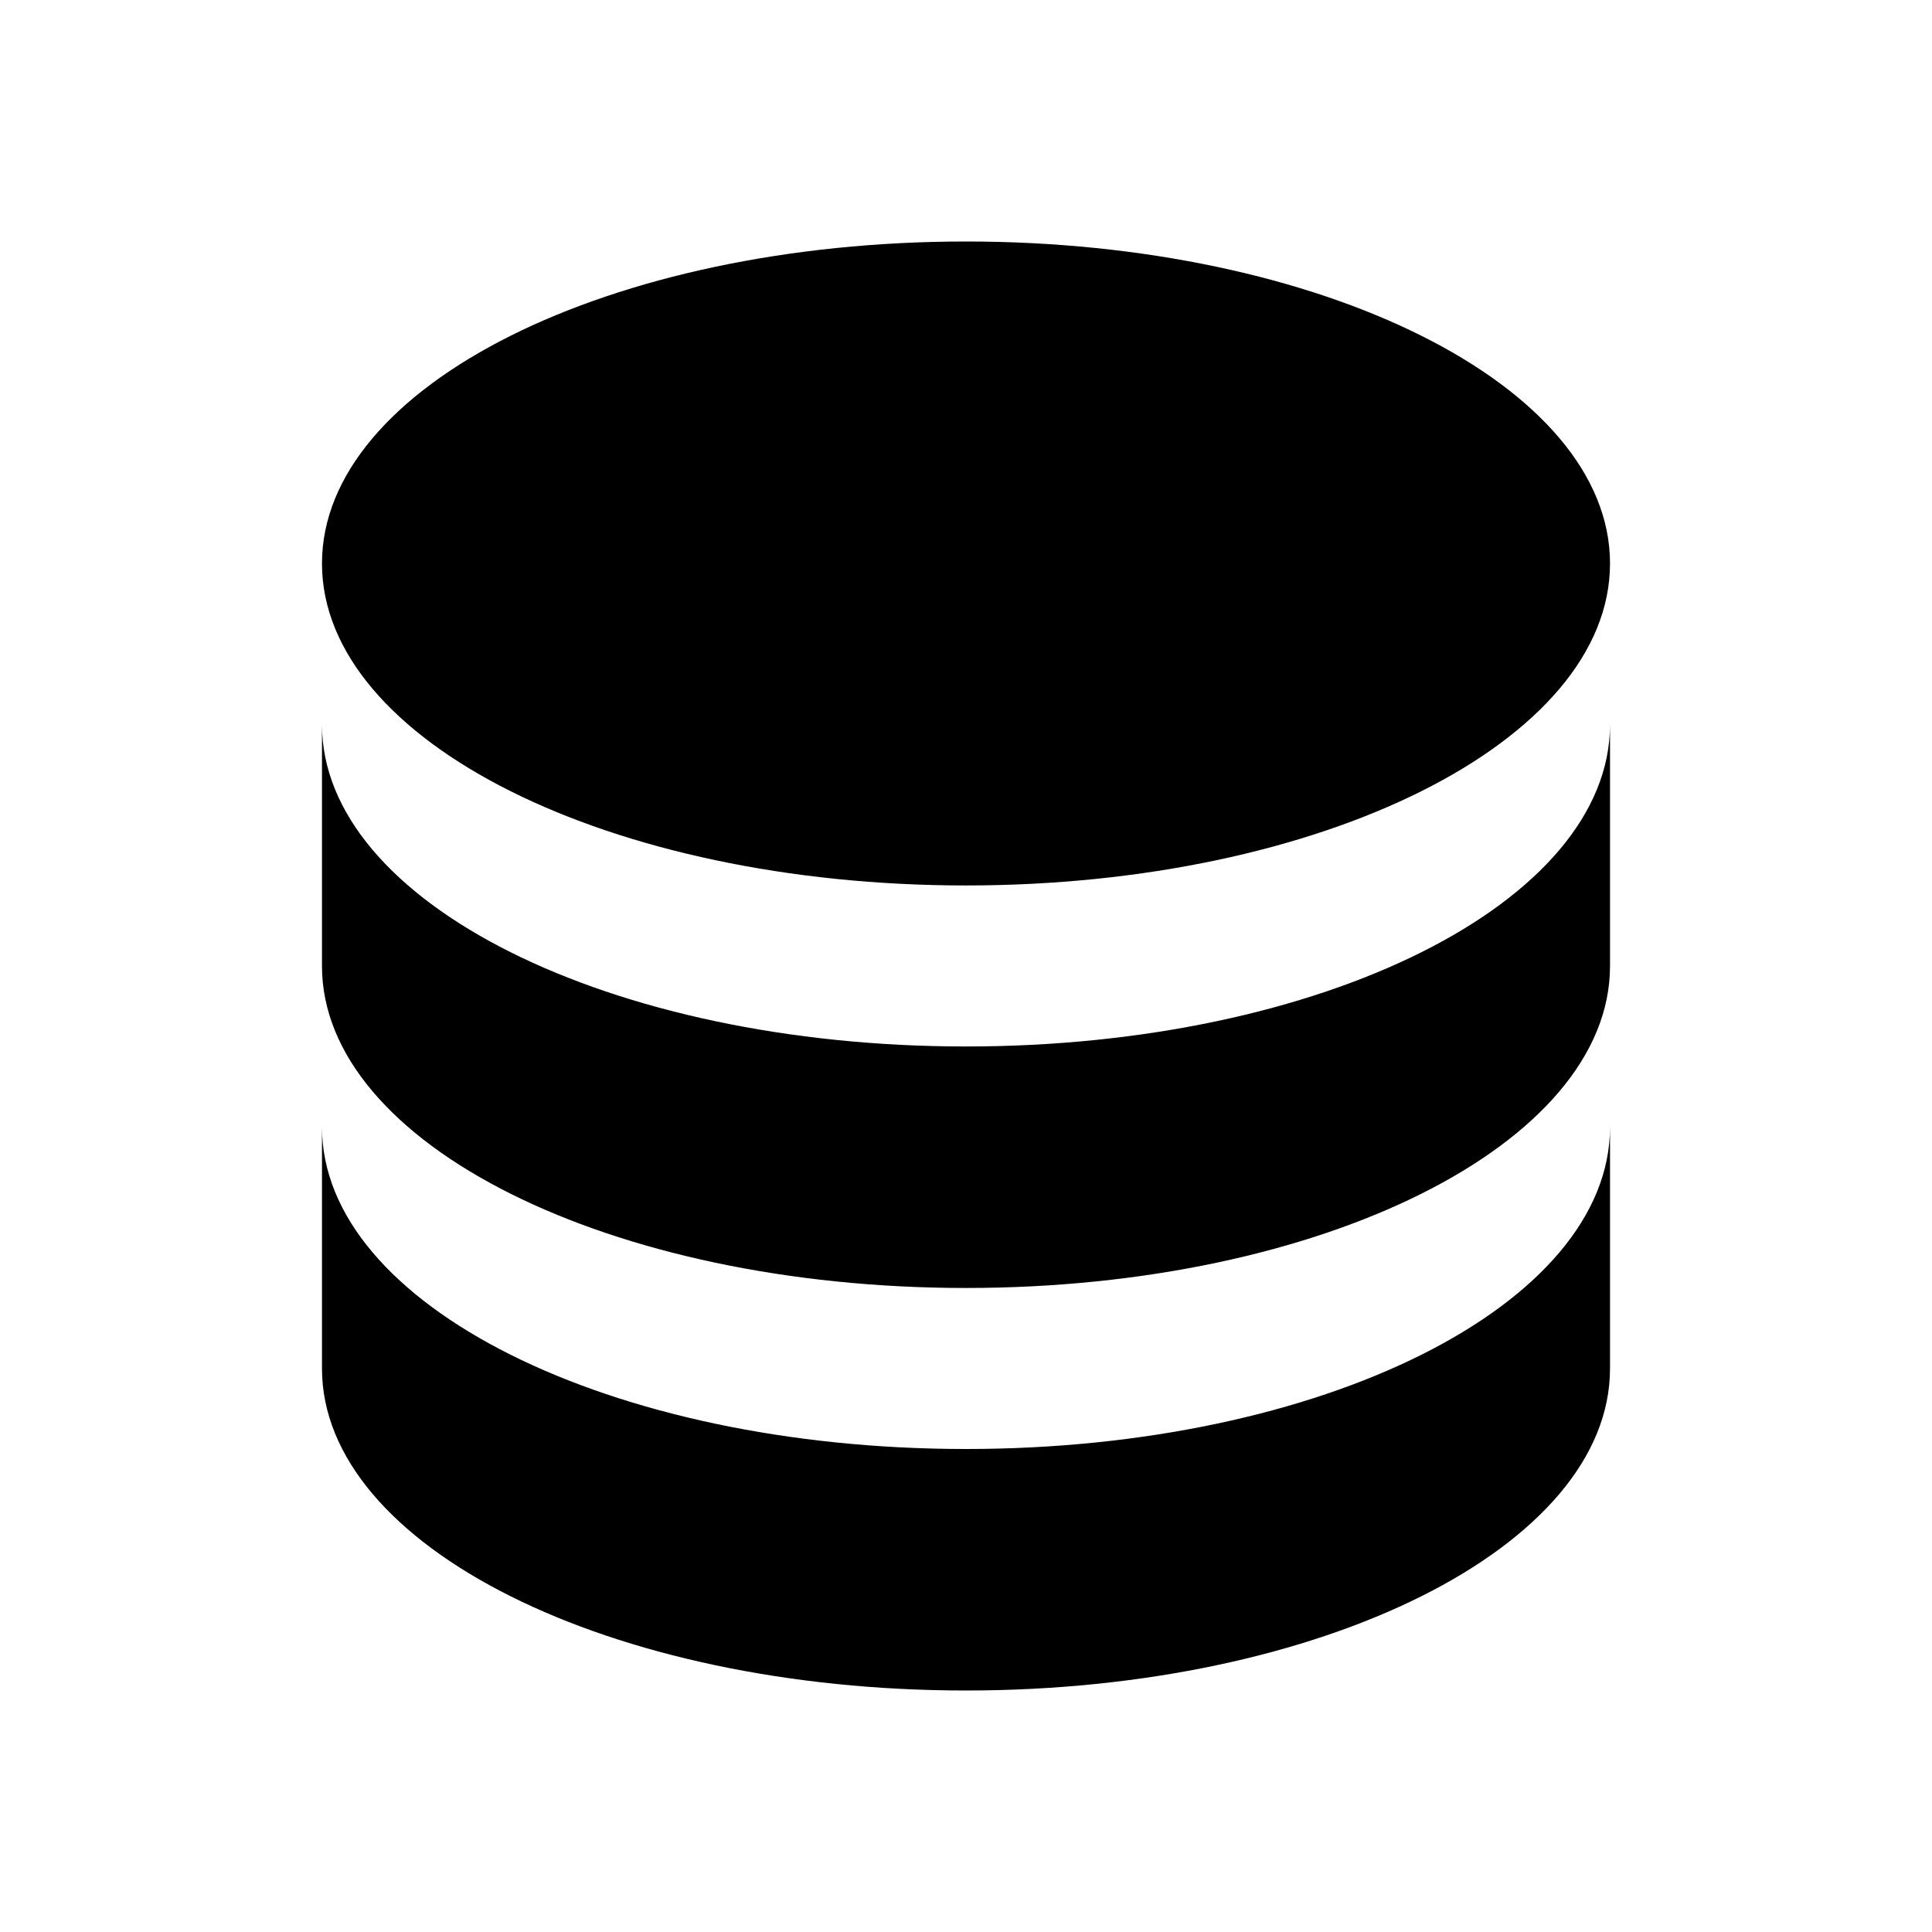
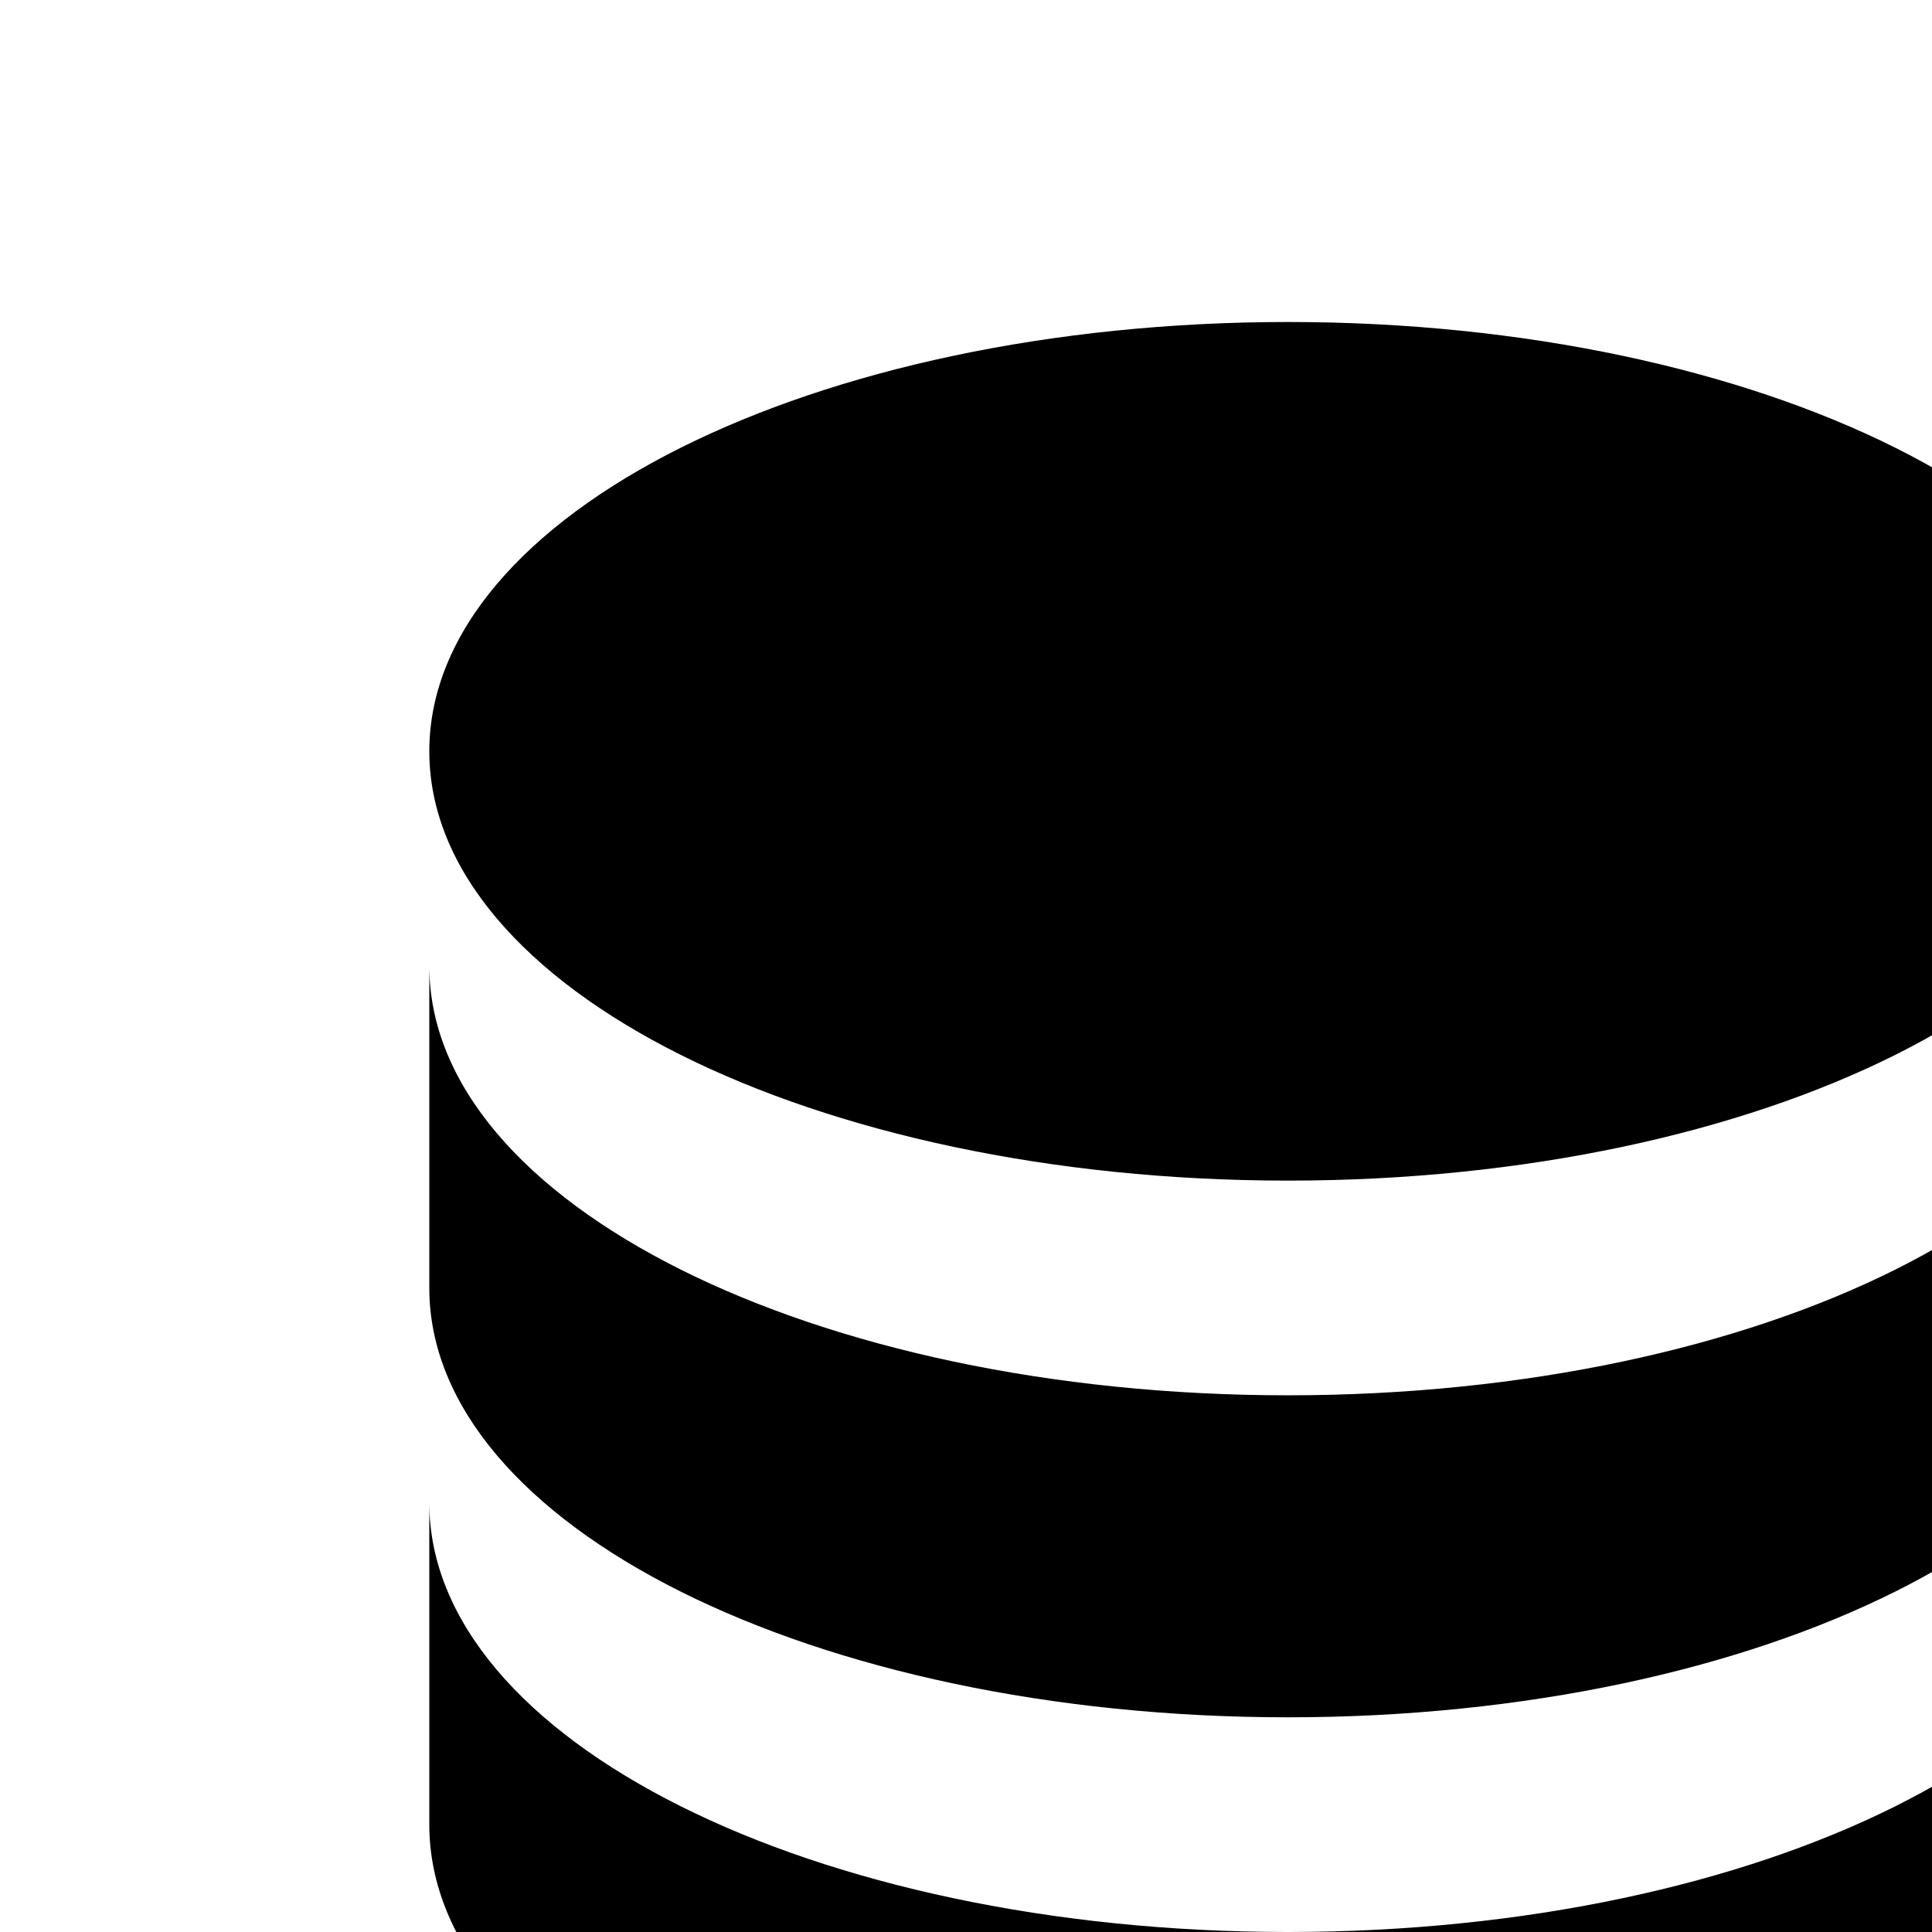
- <svg xmlns="http://www.w3.org/2000/svg" height="18px" viewBox="0 0 32 32" width="18px" fill="#000000">
+ <svg xmlns="http://www.w3.org/2000/svg" height="18px" viewBox="0 0 24 24" width="18px" fill="#000000">
  <path d="M16 4c-5.893 0-10.667 2.387-10.667 5.333s4.773 5.333 10.667 5.333c5.893 0 10.667-2.387 10.667-5.333s-4.773-5.333-10.667-5.333zM5.333 12v4c0 2.947 4.773 5.333 10.667 5.333s10.667-2.387 10.667-5.333v-4c0 2.947-4.773 5.333-10.667 5.333s-10.667-2.387-10.667-5.333zM5.333 18.667v4c0 2.947 4.773 5.333 10.667 5.333s10.667-2.387 10.667-5.333v-4c0 2.947-4.773 5.333-10.667 5.333s-10.667-2.387-10.667-5.333z" />
</svg>
